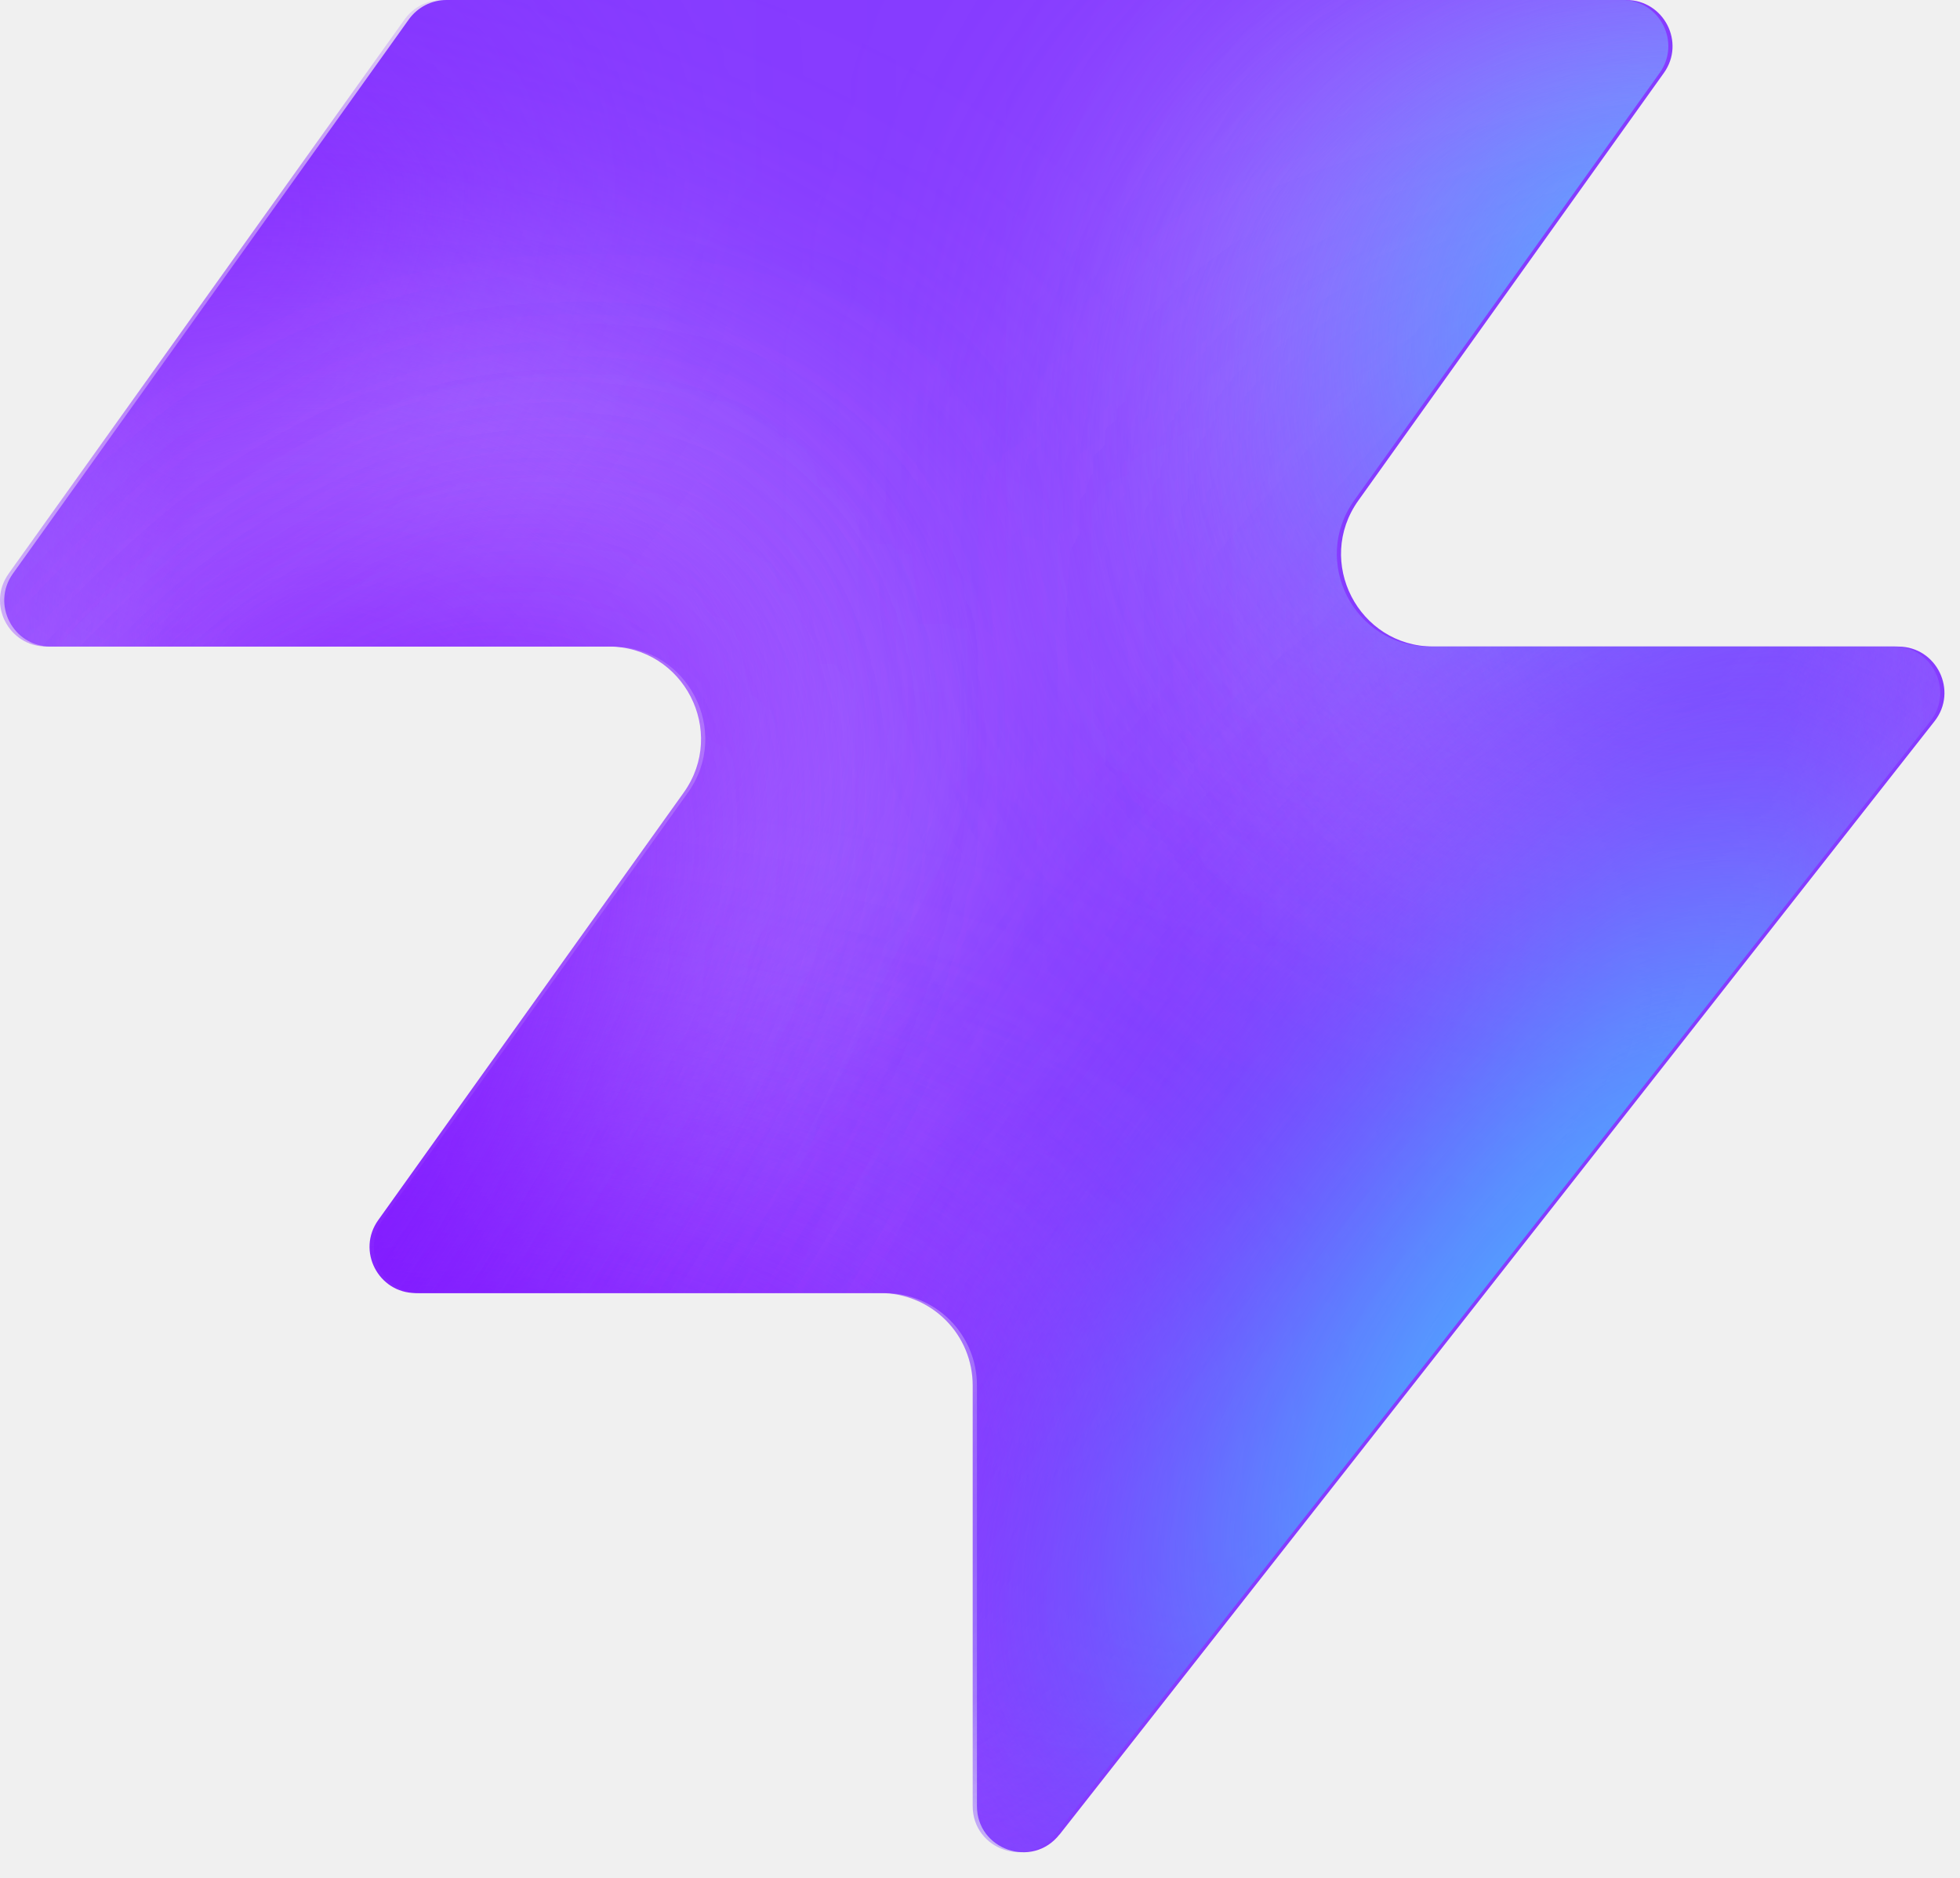
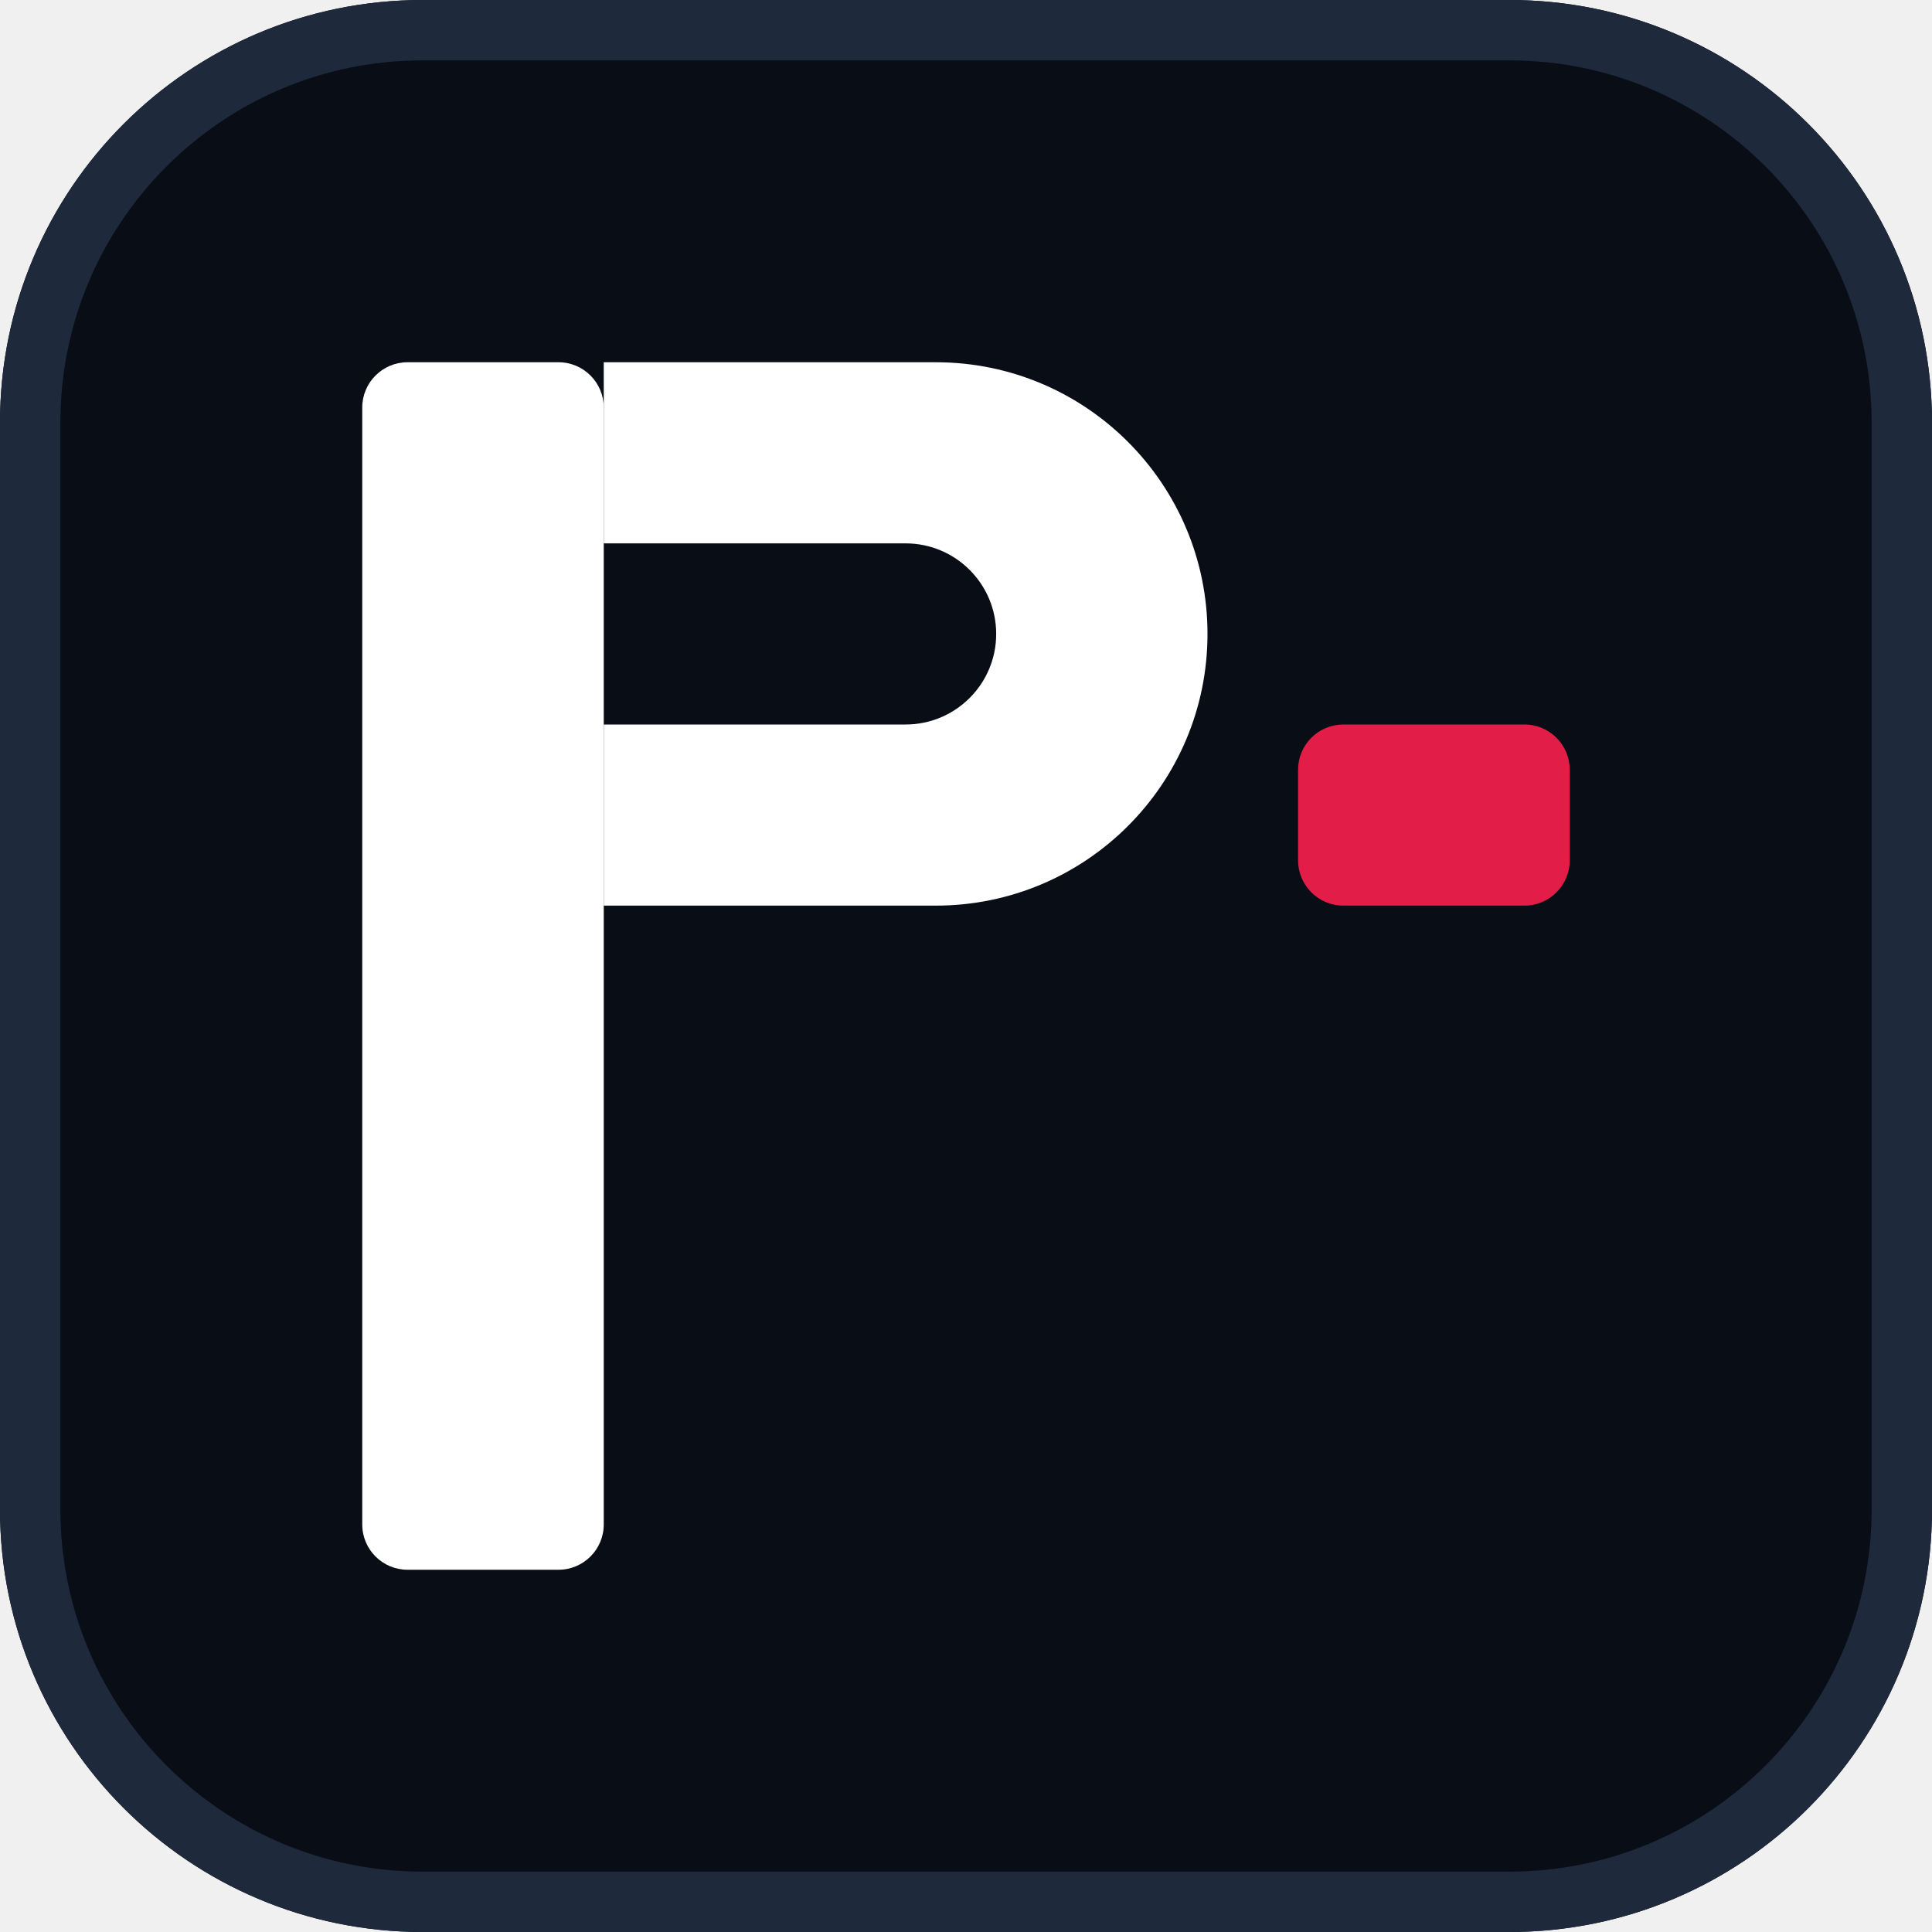
- <svg xmlns="http://www.w3.org/2000/svg" width="48" height="46" fill="none" viewBox="0 0 48 46">
-   <path fill="#863bff" d="M25.946 44.938c-.664.845-2.021.375-2.021-.698V33.937a2.26 2.26 0 0 0-2.262-2.262H10.287c-.92 0-1.456-1.04-.92-1.788l7.48-10.471c1.07-1.497 0-3.578-1.842-3.578H1.237c-.92 0-1.456-1.04-.92-1.788L10.013.474c.214-.297.556-.474.92-.474h28.894c.92 0 1.456 1.04.92 1.788l-7.48 10.471c-1.07 1.498 0 3.579 1.842 3.579h11.377c.943 0 1.473 1.088.89 1.83L25.947 44.94z" style="fill:#863bff;fill:color(display-p3 .525 .23 1);fill-opacity:1" />
-   <mask id="a" width="48" height="46" x="0" y="0" maskUnits="userSpaceOnUse" style="mask-type:alpha">
-     <path fill="#000" d="M25.842 44.938c-.664.844-2.021.375-2.021-.698V33.937a2.26 2.26 0 0 0-2.262-2.262H10.183c-.92 0-1.456-1.04-.92-1.788l7.48-10.471c1.07-1.498 0-3.579-1.842-3.579H1.133c-.92 0-1.456-1.04-.92-1.787L9.91.473c.214-.297.556-.474.92-.474h28.894c.92 0 1.456 1.04.92 1.788l-7.48 10.471c-1.07 1.498 0 3.578 1.842 3.578h11.377c.943 0 1.473 1.088.89 1.832L25.843 44.94z" style="fill:#000;fill-opacity:1" />
-   </mask>
-   <g mask="url(#a)">
-     <g filter="url(#b)">
-       <ellipse cx="5.508" cy="14.704" fill="#ede6ff" rx="5.508" ry="14.704" style="fill:#ede6ff;fill:color(display-p3 .927 .903 1);fill-opacity:1" transform="matrix(.00324 1 1 -.00324 -4.47 31.516)" />
-     </g>
-     <g filter="url(#c)">
-       <ellipse cx="10.399" cy="29.851" fill="#ede6ff" rx="10.399" ry="29.851" style="fill:#ede6ff;fill:color(display-p3 .927 .903 1);fill-opacity:1" transform="matrix(.00324 1 1 -.00324 -39.328 7.883)" />
-     </g>
-     <g filter="url(#d)">
-       <ellipse cx="5.508" cy="30.487" fill="#7e14ff" rx="5.508" ry="30.487" style="fill:#7e14ff;fill:color(display-p3 .492 .077 1);fill-opacity:1" transform="rotate(89.814 -25.913 -14.639)scale(1 -1)" />
-     </g>
-     <g filter="url(#e)">
-       <ellipse cx="5.508" cy="30.599" fill="#7e14ff" rx="5.508" ry="30.599" style="fill:#7e14ff;fill:color(display-p3 .492 .077 1);fill-opacity:1" transform="rotate(89.814 -32.644 -3.334)scale(1 -1)" />
-     </g>
-     <g filter="url(#f)">
-       <ellipse cx="5.508" cy="30.599" fill="#7e14ff" rx="5.508" ry="30.599" style="fill:#7e14ff;fill:color(display-p3 .492 .077 1);fill-opacity:1" transform="matrix(.00324 1 1 -.00324 -34.34 30.47)" />
-     </g>
-     <g filter="url(#g)">
-       <ellipse cx="14.072" cy="22.078" fill="#ede6ff" rx="14.072" ry="22.078" style="fill:#ede6ff;fill:color(display-p3 .927 .903 1);fill-opacity:1" transform="rotate(93.35 24.506 48.493)scale(-1 1)" />
-     </g>
-     <g filter="url(#h)">
-       <ellipse cx="3.47" cy="21.501" fill="#7e14ff" rx="3.47" ry="21.501" style="fill:#7e14ff;fill:color(display-p3 .492 .077 1);fill-opacity:1" transform="rotate(89.009 28.708 47.59)scale(-1 1)" />
-     </g>
-     <g filter="url(#i)">
-       <ellipse cx="3.47" cy="21.501" fill="#7e14ff" rx="3.47" ry="21.501" style="fill:#7e14ff;fill:color(display-p3 .492 .077 1);fill-opacity:1" transform="rotate(89.009 28.708 47.59)scale(-1 1)" />
-     </g>
-     <g filter="url(#j)">
-       <ellipse cx=".387" cy="8.972" fill="#7e14ff" rx="4.407" ry="29.108" style="fill:#7e14ff;fill:color(display-p3 .492 .077 1);fill-opacity:1" transform="rotate(39.51 .387 8.972)" />
-     </g>
-     <g filter="url(#k)">
-       <ellipse cx="47.523" cy="-6.092" fill="#7e14ff" rx="4.407" ry="29.108" style="fill:#7e14ff;fill:color(display-p3 .492 .077 1);fill-opacity:1" transform="rotate(37.892 47.523 -6.092)" />
-     </g>
-     <g filter="url(#l)">
-       <ellipse cx="41.412" cy="6.333" fill="#47bfff" rx="5.971" ry="9.665" style="fill:#47bfff;fill:color(display-p3 .28 .748 1);fill-opacity:1" transform="rotate(37.892 41.412 6.333)" />
-     </g>
-     <g filter="url(#m)">
-       <ellipse cx="-1.879" cy="38.332" fill="#7e14ff" rx="4.407" ry="29.108" style="fill:#7e14ff;fill:color(display-p3 .492 .077 1);fill-opacity:1" transform="rotate(37.892 -1.88 38.332)" />
-     </g>
-     <g filter="url(#n)">
-       <ellipse cx="-1.879" cy="38.332" fill="#7e14ff" rx="4.407" ry="29.108" style="fill:#7e14ff;fill:color(display-p3 .492 .077 1);fill-opacity:1" transform="rotate(37.892 -1.88 38.332)" />
-     </g>
-     <g filter="url(#o)">
-       <ellipse cx="35.651" cy="29.907" fill="#7e14ff" rx="4.407" ry="29.108" style="fill:#7e14ff;fill:color(display-p3 .492 .077 1);fill-opacity:1" transform="rotate(37.892 35.651 29.907)" />
-     </g>
-     <g filter="url(#p)">
-       <ellipse cx="38.418" cy="32.4" fill="#47bfff" rx="5.971" ry="15.297" style="fill:#47bfff;fill:color(display-p3 .28 .748 1);fill-opacity:1" transform="rotate(37.892 38.418 32.4)" />
-     </g>
-   </g>
-   <defs>
-     <filter id="b" width="60.045" height="41.654" x="-19.77" y="16.149" color-interpolation-filters="sRGB" filterUnits="userSpaceOnUse">
-       <feFlood flood-opacity="0" result="BackgroundImageFix" />
-       <feBlend in="SourceGraphic" in2="BackgroundImageFix" result="shape" />
-       <feGaussianBlur result="effect1_foregroundBlur_2002_17158" stdDeviation="7.659" />
-     </filter>
-     <filter id="c" width="90.34" height="51.437" x="-54.613" y="-7.533" color-interpolation-filters="sRGB" filterUnits="userSpaceOnUse">
-       <feFlood flood-opacity="0" result="BackgroundImageFix" />
-       <feBlend in="SourceGraphic" in2="BackgroundImageFix" result="shape" />
-       <feGaussianBlur result="effect1_foregroundBlur_2002_17158" stdDeviation="7.659" />
-     </filter>
-     <filter id="d" width="79.355" height="29.4" x="-49.64" y="2.03" color-interpolation-filters="sRGB" filterUnits="userSpaceOnUse">
-       <feFlood flood-opacity="0" result="BackgroundImageFix" />
-       <feBlend in="SourceGraphic" in2="BackgroundImageFix" result="shape" />
-       <feGaussianBlur result="effect1_foregroundBlur_2002_17158" stdDeviation="4.596" />
-     </filter>
-     <filter id="e" width="79.579" height="29.4" x="-45.045" y="20.029" color-interpolation-filters="sRGB" filterUnits="userSpaceOnUse">
-       <feFlood flood-opacity="0" result="BackgroundImageFix" />
-       <feBlend in="SourceGraphic" in2="BackgroundImageFix" result="shape" />
-       <feGaussianBlur result="effect1_foregroundBlur_2002_17158" stdDeviation="4.596" />
-     </filter>
-     <filter id="f" width="79.579" height="29.4" x="-43.513" y="21.178" color-interpolation-filters="sRGB" filterUnits="userSpaceOnUse">
-       <feFlood flood-opacity="0" result="BackgroundImageFix" />
-       <feBlend in="SourceGraphic" in2="BackgroundImageFix" result="shape" />
-       <feGaussianBlur result="effect1_foregroundBlur_2002_17158" stdDeviation="4.596" />
-     </filter>
-     <filter id="g" width="74.749" height="58.852" x="15.756" y="-17.901" color-interpolation-filters="sRGB" filterUnits="userSpaceOnUse">
-       <feFlood flood-opacity="0" result="BackgroundImageFix" />
-       <feBlend in="SourceGraphic" in2="BackgroundImageFix" result="shape" />
-       <feGaussianBlur result="effect1_foregroundBlur_2002_17158" stdDeviation="7.659" />
-     </filter>
-     <filter id="h" width="61.377" height="25.362" x="23.548" y="2.284" color-interpolation-filters="sRGB" filterUnits="userSpaceOnUse">
-       <feFlood flood-opacity="0" result="BackgroundImageFix" />
-       <feBlend in="SourceGraphic" in2="BackgroundImageFix" result="shape" />
-       <feGaussianBlur result="effect1_foregroundBlur_2002_17158" stdDeviation="4.596" />
-     </filter>
-     <filter id="i" width="61.377" height="25.362" x="23.548" y="2.284" color-interpolation-filters="sRGB" filterUnits="userSpaceOnUse">
-       <feFlood flood-opacity="0" result="BackgroundImageFix" />
-       <feBlend in="SourceGraphic" in2="BackgroundImageFix" result="shape" />
-       <feGaussianBlur result="effect1_foregroundBlur_2002_17158" stdDeviation="4.596" />
-     </filter>
-     <filter id="j" width="56.045" height="63.649" x="-27.636" y="-22.853" color-interpolation-filters="sRGB" filterUnits="userSpaceOnUse">
-       <feFlood flood-opacity="0" result="BackgroundImageFix" />
-       <feBlend in="SourceGraphic" in2="BackgroundImageFix" result="shape" />
-       <feGaussianBlur result="effect1_foregroundBlur_2002_17158" stdDeviation="4.596" />
-     </filter>
-     <filter id="k" width="54.814" height="64.646" x="20.116" y="-38.415" color-interpolation-filters="sRGB" filterUnits="userSpaceOnUse">
-       <feFlood flood-opacity="0" result="BackgroundImageFix" />
-       <feBlend in="SourceGraphic" in2="BackgroundImageFix" result="shape" />
-       <feGaussianBlur result="effect1_foregroundBlur_2002_17158" stdDeviation="4.596" />
-     </filter>
-     <filter id="l" width="33.541" height="35.313" x="24.641" y="-11.323" color-interpolation-filters="sRGB" filterUnits="userSpaceOnUse">
-       <feFlood flood-opacity="0" result="BackgroundImageFix" />
-       <feBlend in="SourceGraphic" in2="BackgroundImageFix" result="shape" />
-       <feGaussianBlur result="effect1_foregroundBlur_2002_17158" stdDeviation="4.596" />
-     </filter>
-     <filter id="m" width="54.814" height="64.646" x="-29.286" y="6.009" color-interpolation-filters="sRGB" filterUnits="userSpaceOnUse">
-       <feFlood flood-opacity="0" result="BackgroundImageFix" />
-       <feBlend in="SourceGraphic" in2="BackgroundImageFix" result="shape" />
-       <feGaussianBlur result="effect1_foregroundBlur_2002_17158" stdDeviation="4.596" />
-     </filter>
-     <filter id="n" width="54.814" height="64.646" x="-29.286" y="6.009" color-interpolation-filters="sRGB" filterUnits="userSpaceOnUse">
-       <feFlood flood-opacity="0" result="BackgroundImageFix" />
-       <feBlend in="SourceGraphic" in2="BackgroundImageFix" result="shape" />
-       <feGaussianBlur result="effect1_foregroundBlur_2002_17158" stdDeviation="4.596" />
-     </filter>
-     <filter id="o" width="54.814" height="64.646" x="8.244" y="-2.416" color-interpolation-filters="sRGB" filterUnits="userSpaceOnUse">
-       <feFlood flood-opacity="0" result="BackgroundImageFix" />
-       <feBlend in="SourceGraphic" in2="BackgroundImageFix" result="shape" />
-       <feGaussianBlur result="effect1_foregroundBlur_2002_17158" stdDeviation="4.596" />
-     </filter>
-     <filter id="p" width="39.409" height="43.623" x="18.713" y="10.588" color-interpolation-filters="sRGB" filterUnits="userSpaceOnUse">
-       <feFlood flood-opacity="0" result="BackgroundImageFix" />
-       <feBlend in="SourceGraphic" in2="BackgroundImageFix" result="shape" />
-       <feGaussianBlur result="effect1_foregroundBlur_2002_17158" stdDeviation="4.596" />
-     </filter>
-   </defs>
+ <svg xmlns="http://www.w3.org/2000/svg" viewBox="0 0 32 32" fill="none">
+   <rect width="32" height="32" rx="7" fill="#090D16" />
+   <rect x="0.5" y="0.5" width="31" height="31" rx="6.5" stroke="#1E293B" stroke-width="1" fill="none" />
+   <rect x="6" y="6" width="4" height="20" rx="0.75" fill="#FFFFFF" />
+   <path fill-rule="evenodd" clip-rule="evenodd" d="M10 6H15.5C17.985 6 20 8.015 20 10.5C20 12.985 17.985 15 15.5 15H10V6ZM10 9H15C15.828 9 16.5 9.672 16.5 10.5C16.5 11.328 15.828 12 15 12H10V9Z" fill="#FFFFFF" />
+   <rect x="21.5" y="12" width="4.5" height="3" rx="0.75" fill="#E11D48" />
</svg>
